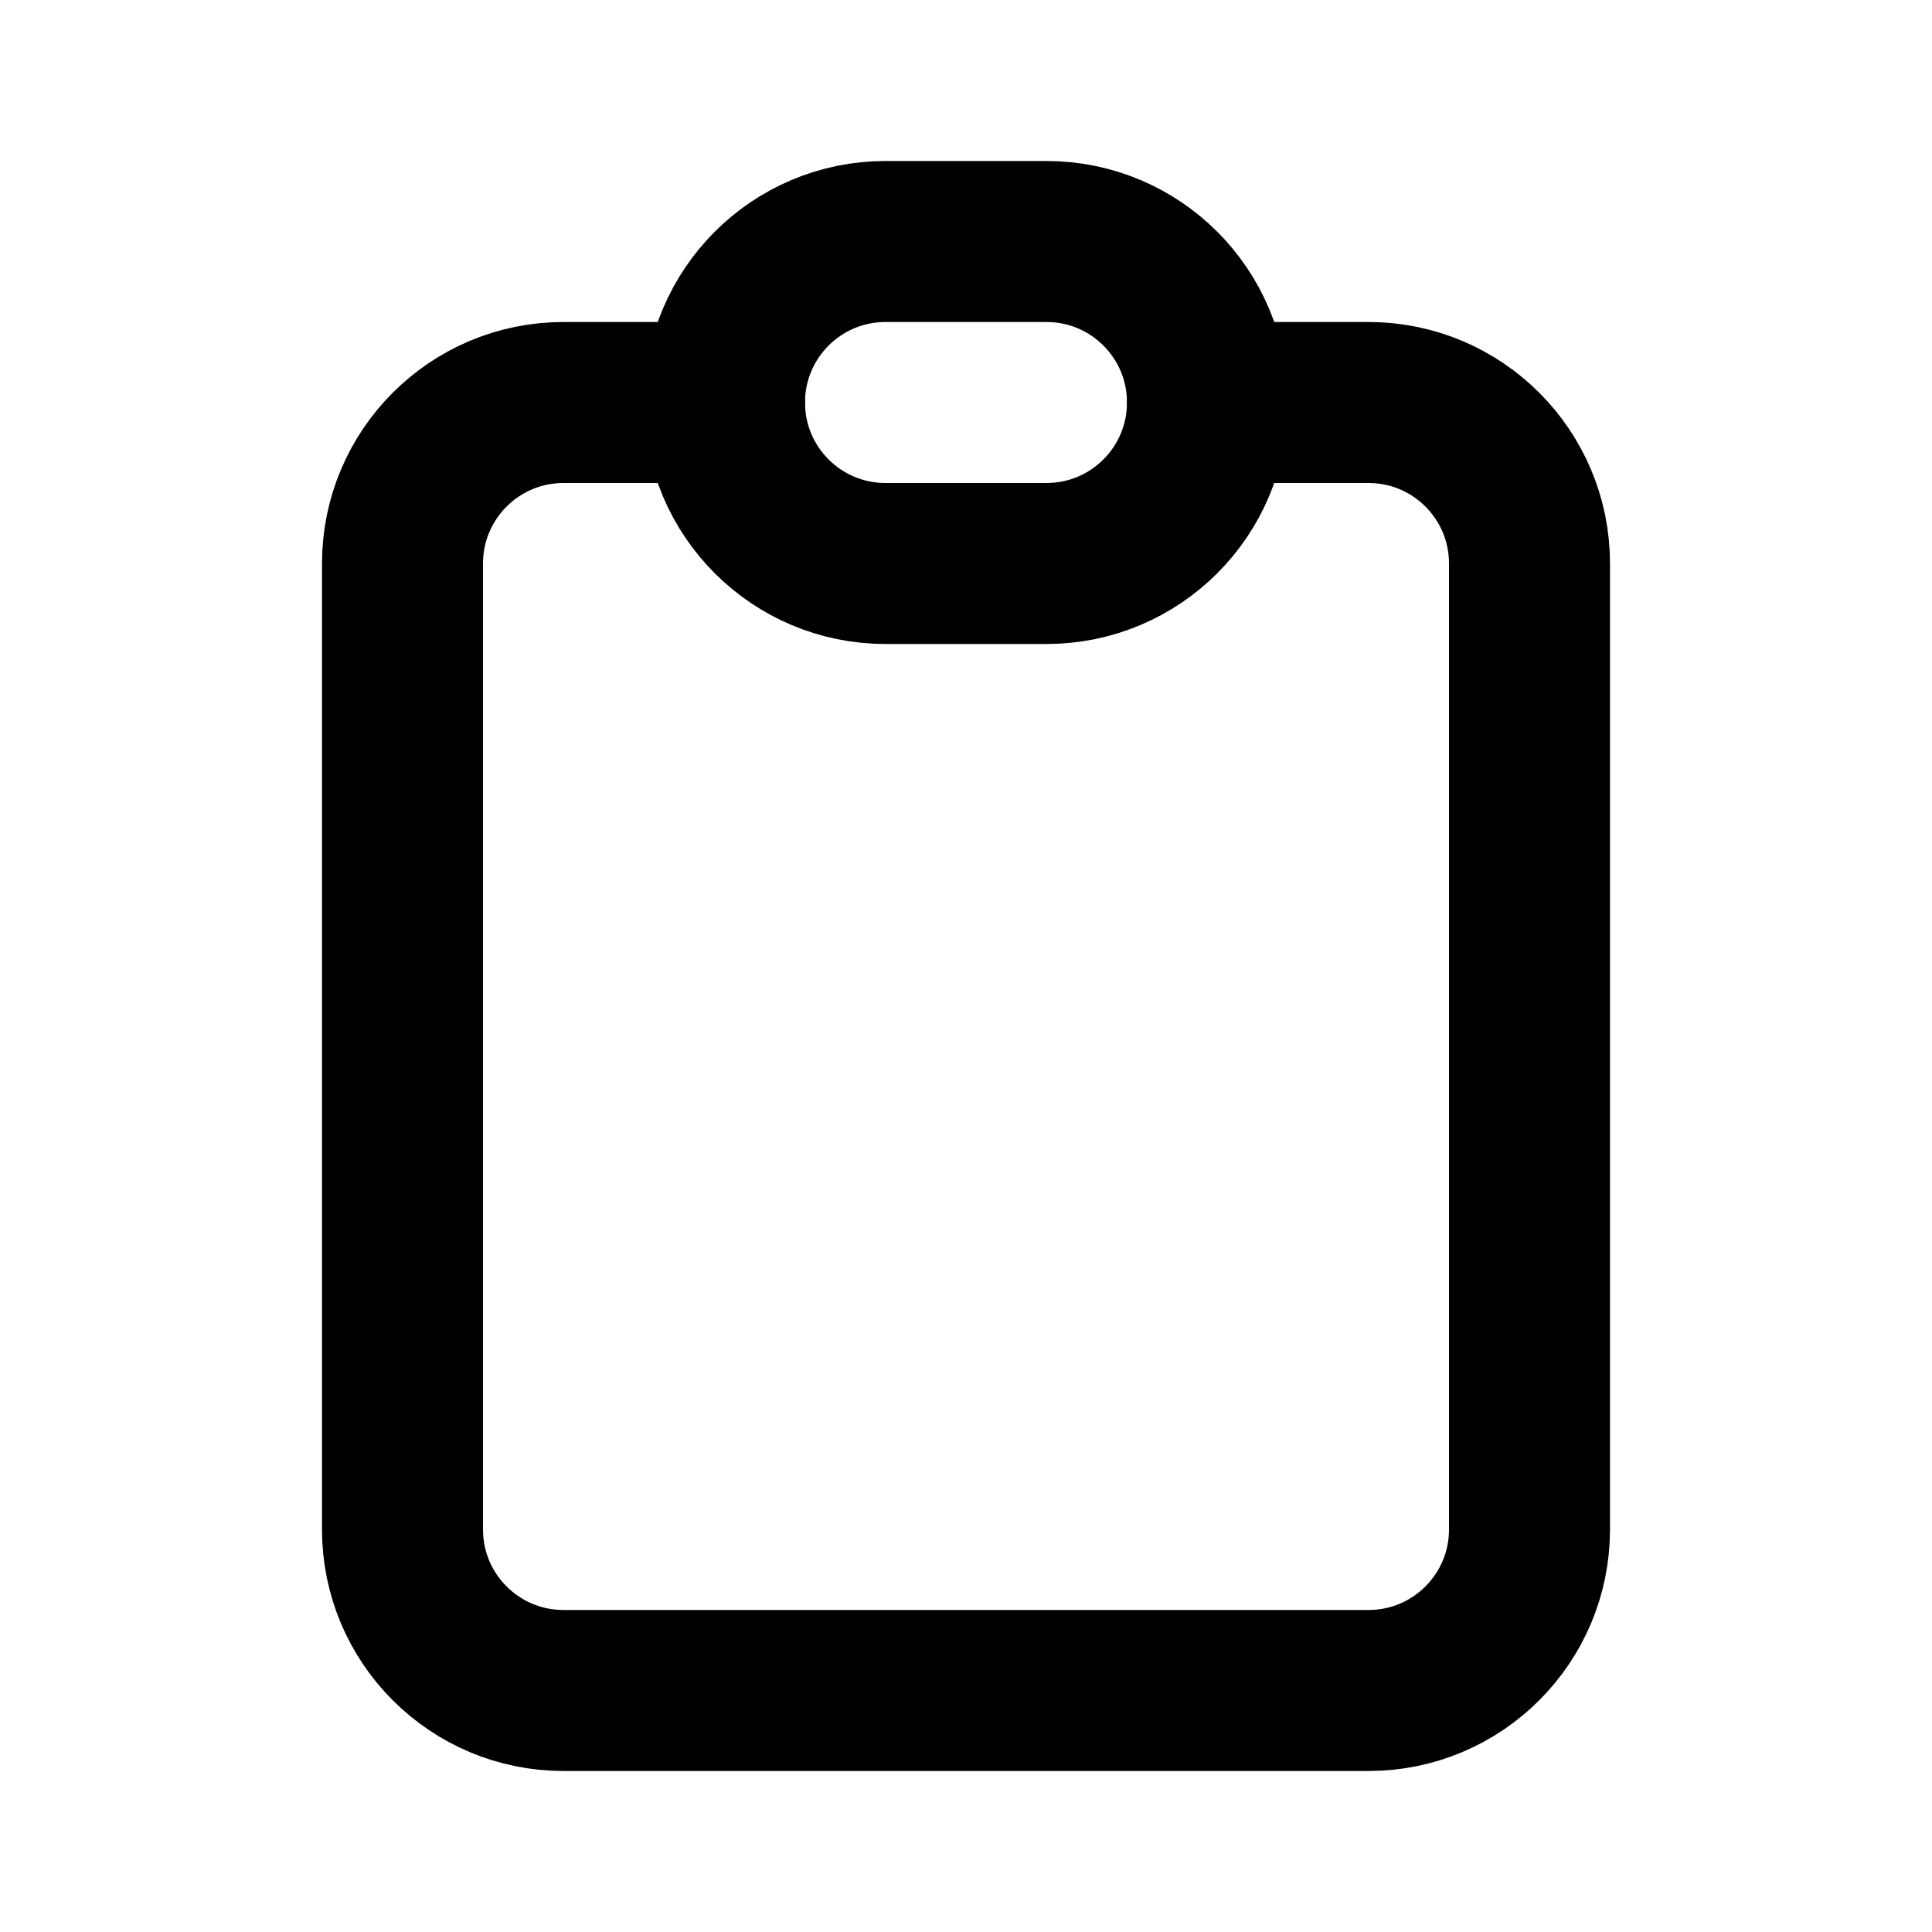
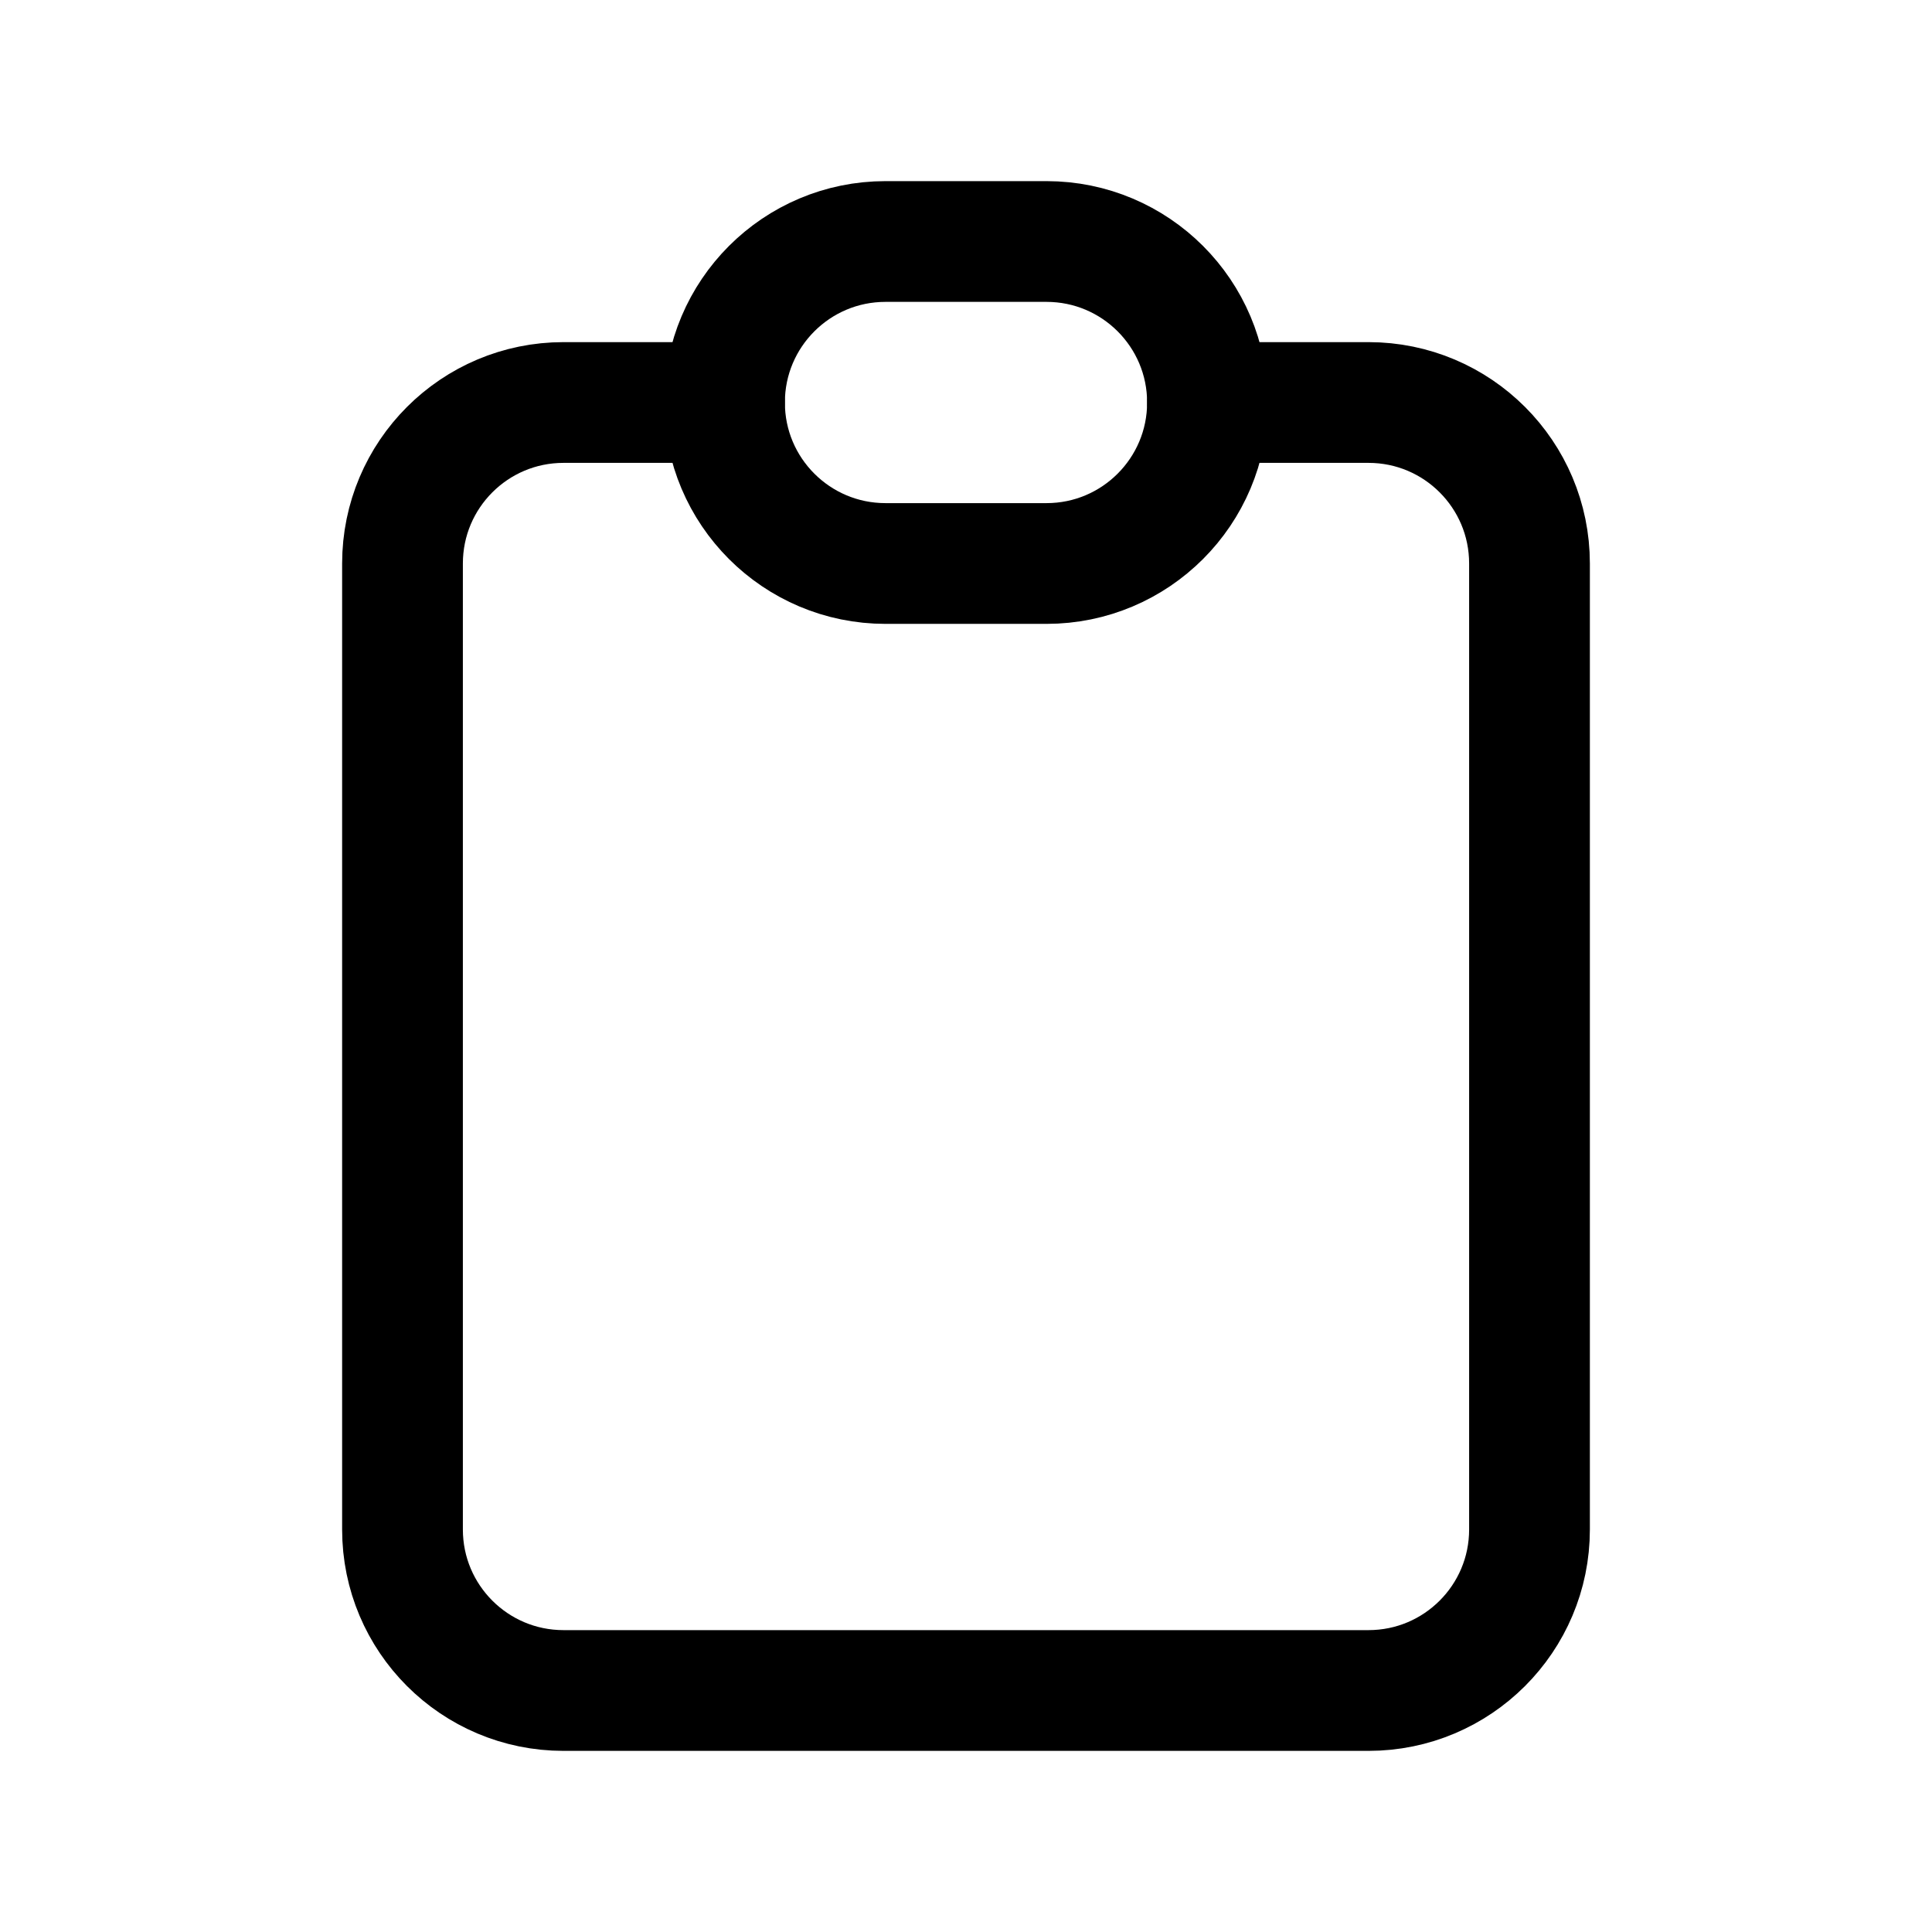
- <svg xmlns="http://www.w3.org/2000/svg" class="icon icon-tabler icon-tabler-clipboard" width="24" height="24" viewBox="0 0 24 24" stroke-width="2" stroke="currentColor" fill="none" stroke-linecap="round" stroke-linejoin="round">
+ <svg xmlns="http://www.w3.org/2000/svg" class="icon icon-tabler icon-tabler-clipboard" width="24" height="24" viewBox="0 0 24 24" stroke-width="1.5" stroke="currentColor" fill="none" stroke-linecap="round" stroke-linejoin="round">
  <path stroke="none" d="M0 0h24v24H0z" fill="none" />
  <path d="M9 5h-2a2 2 0 0 0 -2 2v12a2 2 0 0 0 2 2h10a2 2 0 0 0 2 -2v-12a2 2 0 0 0 -2 -2h-2" />
  <rect x="9" y="3" width="6" height="4" rx="2" />
</svg>
